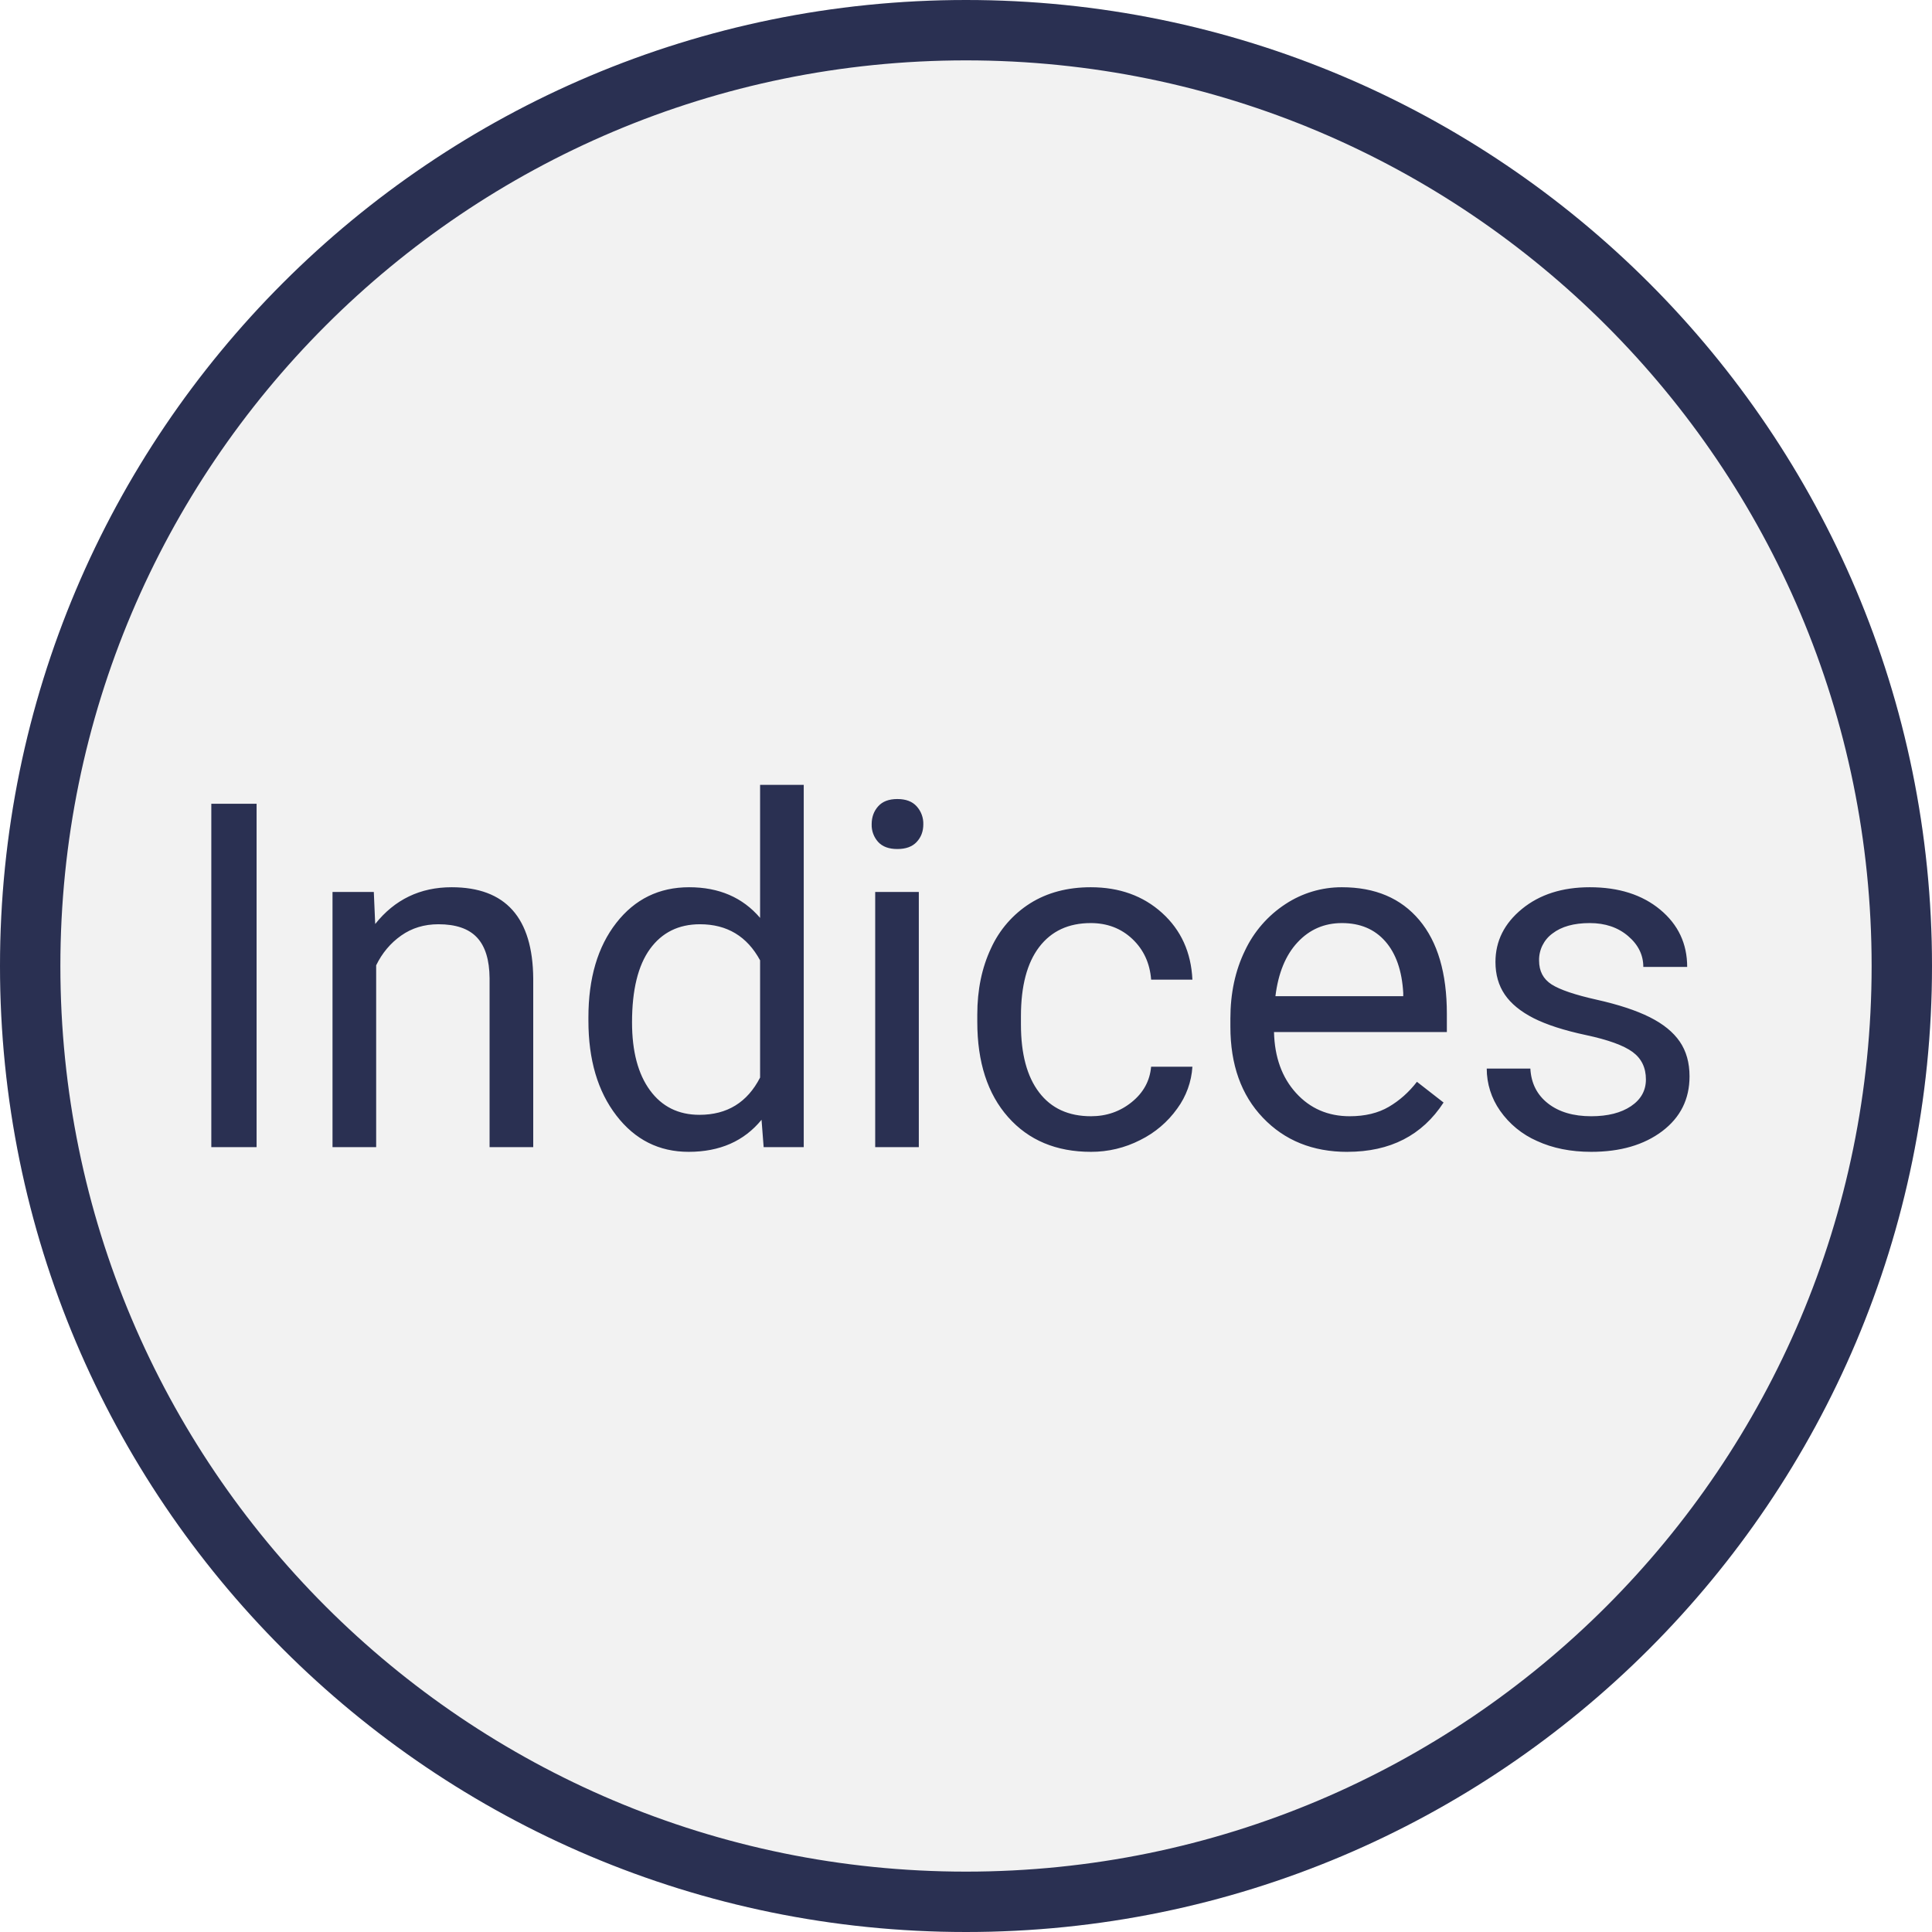
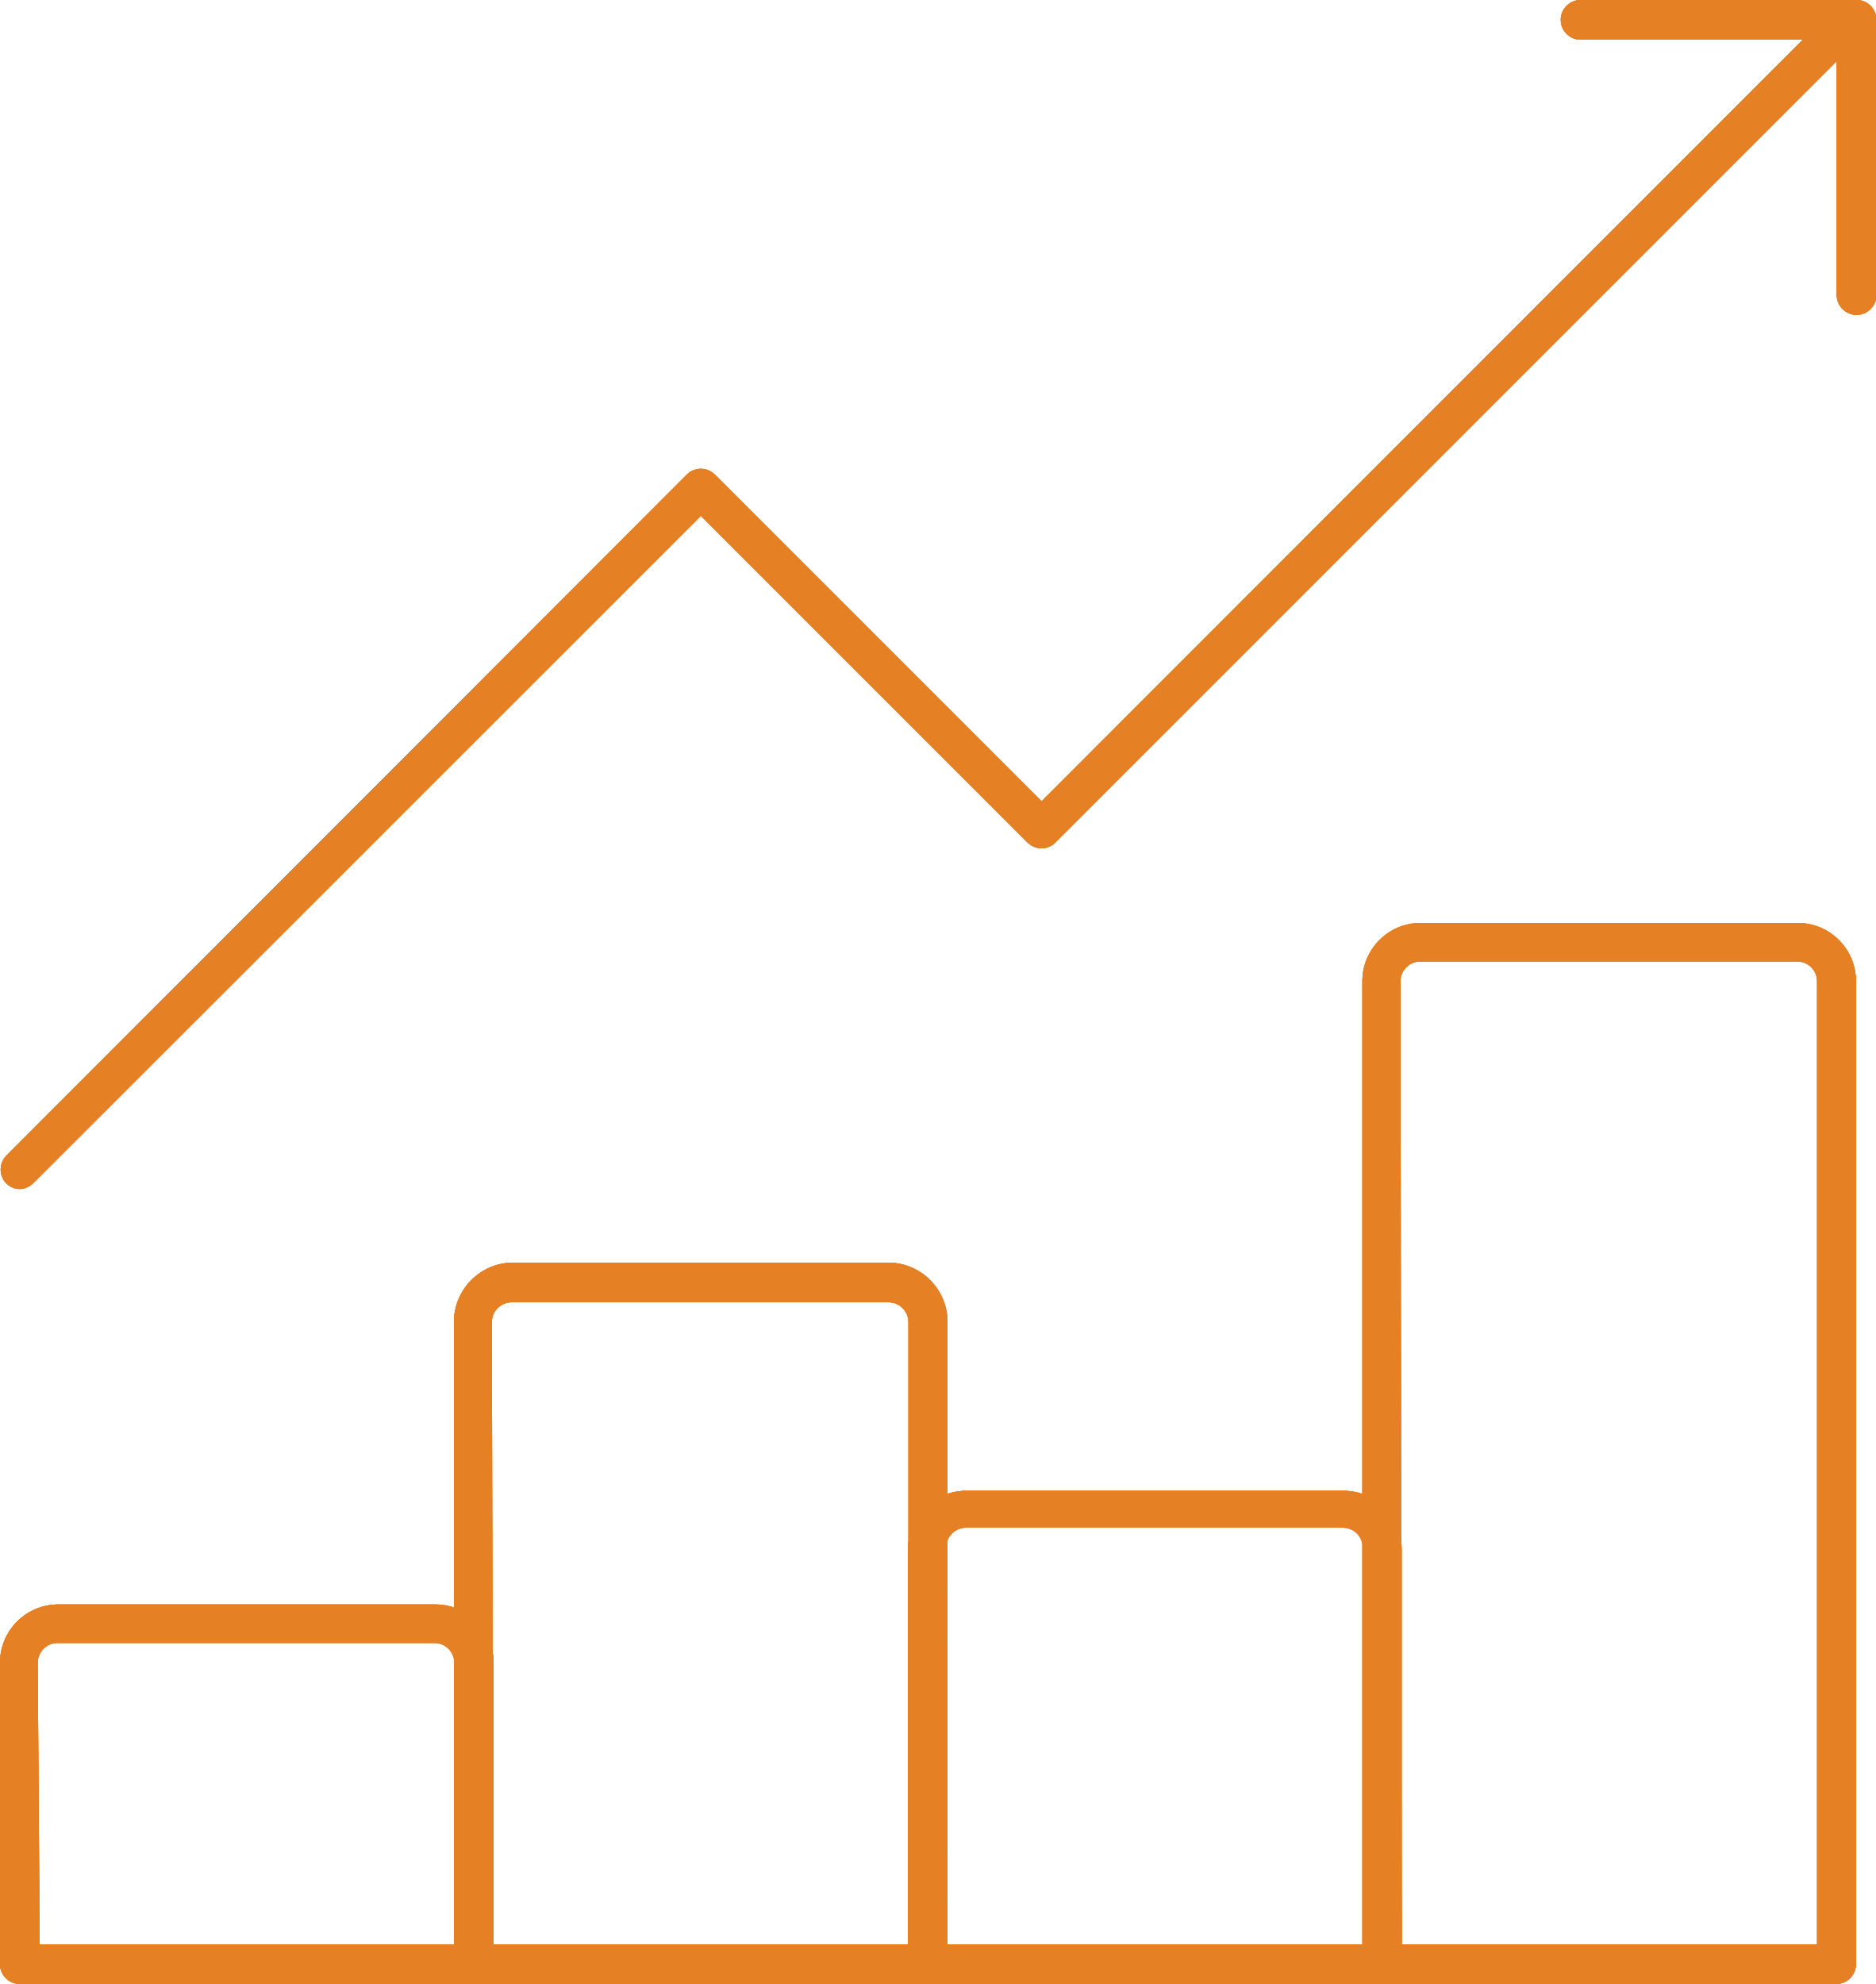
- <svg xmlns="http://www.w3.org/2000/svg" width="64" height="64">
-   <g fill="none" fill-rule="evenodd">
-     <circle cx="32" cy="32" r="32" fill="#F2F2F2" fill-rule="nonzero" />
-     <circle stroke="#2A3052" stroke-width="2" cx="32" cy="32" r="31" />
-     <path d="M8.5 38H7V26.625h1.5V38zm3.883-8.453l.046 1.062c.646-.812 1.49-1.218 2.532-1.218 1.786 0 2.687 1.007 2.703 3.023V38h-1.446v-5.594c-.005-.61-.144-1.06-.418-1.351-.273-.292-.699-.438-1.277-.438-.469 0-.88.125-1.234.375s-.63.578-.828.985V38h-1.446v-8.453H12.383zm7.109 4.156c0-1.297.307-2.34.922-3.129.614-.789 1.419-1.183 2.414-1.183.99 0 1.773.338 2.351 1.015V26h1.446v12h-1.328l-.07-.906c-.579.708-1.384 1.062-2.415 1.062-.979 0-1.777-.4-2.394-1.203-.618-.802-.926-1.849-.926-3.14v-.11zm1.445.164c0 .959.198 1.709.594 2.25.396.542.943.813 1.64.813.917 0 1.586-.412 2.008-1.235v-3.883c-.432-.796-1.096-1.195-1.992-1.195-.708 0-1.26.274-1.656.82-.396.547-.594 1.357-.594 2.43zm9.5 4.133h-1.445v-8.453h1.445V38zm-1.562-10.695c0-.235.071-.433.215-.594.143-.162.355-.242.636-.242.282 0 .495.08.64.242a.85.85 0 0 1 .22.594c0 .234-.073.43-.22.586-.145.156-.358.234-.64.234-.281 0-.493-.078-.636-.234a.834.834 0 0 1-.215-.586zm7.265 9.672c.516 0 .966-.157 1.352-.47.385-.312.599-.702.64-1.171H39.5c-.031.5-.205.98-.5 1.383-.317.446-.74.806-1.23 1.047a3.55 3.55 0 0 1-1.63.39c-1.15 0-2.066-.384-2.746-1.152-.68-.768-1.02-1.82-1.02-3.152v-.243c0-.823.152-1.554.454-2.195a3.451 3.451 0 0 1 1.3-1.492c.566-.354 1.234-.531 2.005-.531.947 0 1.735.283 2.363.851.627.568.962 1.305 1.004 2.211h-1.367c-.042-.547-.25-.996-.622-1.348-.372-.351-.832-.527-1.379-.527-.734 0-1.303.264-1.707.793-.403.529-.605 1.293-.605 2.293v.273c0 .974.2 1.724.602 2.25.4.527.974.79 1.718.79zm8.492 1.18c-1.145 0-2.078-.377-2.796-1.13-.72-.752-1.078-1.759-1.078-3.02v-.265c0-.838.16-1.587.48-2.246a3.748 3.748 0 0 1 1.344-1.547 3.378 3.378 0 0 1 1.87-.558c1.1 0 1.954.362 2.563 1.086.61.724.914 1.76.914 3.109v.602h-5.726c.02.833.264 1.506.73 2.019.466.513 1.059.77 1.778.77.51 0 .942-.105 1.297-.313.354-.208.664-.484.93-.828l.882.687c-.708 1.089-1.77 1.633-3.188 1.633v.001zm-.18-7.579c-.583 0-1.072.212-1.468.637-.396.424-.64 1.02-.734 1.785h4.234v-.11c-.042-.734-.24-1.303-.594-1.706-.354-.404-.833-.606-1.437-.606h-.001zm10.071 5.18c0-.39-.147-.694-.441-.91-.295-.216-.808-.403-1.54-.559-.731-.156-1.312-.344-1.742-.562-.43-.22-.747-.48-.953-.782-.205-.302-.308-.661-.308-1.078 0-.693.293-1.278.879-1.758.586-.479 1.334-.718 2.246-.718.958 0 1.735.247 2.332.742.596.495.894 1.127.894 1.898h-1.453c0-.396-.168-.737-.504-1.023-.336-.287-.759-.43-1.27-.43-.525 0-.937.115-1.234.344a1.081 1.081 0 0 0-.445.898c0 .35.138.612.414.79.276.176.775.346 1.496.507.722.162 1.306.354 1.754.578.448.224.78.494.996.809.216.315.324.7.324 1.152 0 .755-.302 1.36-.906 1.817-.604.455-1.388.683-2.351.683-.677 0-1.276-.12-1.797-.36a2.922 2.922 0 0 1-1.223-1.003 2.42 2.42 0 0 1-.441-1.395h1.445c.026.485.22.869.582 1.153.362.284.84.426 1.434.426.547 0 .985-.111 1.316-.332.33-.222.496-.517.496-.887z" fill="#2A3052" fill-rule="nonzero" />
+ <svg xmlns="http://www.w3.org/2000/svg" width="94.56" height="100" viewBox="0 0 94.56 100">
+   <defs>
+     <style>.af8c4b4a-7b14-4fcd-a98e-3e7704596ac1{fill:#e58025;}</style>
+   </defs>
+   <g id="b9f4394b-9c0a-412d-88ef-57e0408bee1d" data-name="Layer 2">
+     <g id="ea9161e8-7aab-44a5-83ce-6a6d321af3b1" data-name="Layer 1">
+       <path class="af8c4b4a-7b14-4fcd-a98e-3e7704596ac1" d="M1,59.93a1,1,0,0,1-.69-.29,1,1,0,0,1,0-1.38L34.63,23.91a1,1,0,0,1,1.39,0L52.5,40.39,91.87,1A1,1,0,0,1,93.26,2.4L53.19,42.47a1,1,0,0,1-.69.29h0a1,1,0,0,1-.7-.29L35.33,26,1.67,59.64A1,1,0,0,1,1,59.93Z" />
+       <path class="af8c4b4a-7b14-4fcd-a98e-3e7704596ac1" d="M46.77,100H23.88a1,1,0,0,1-1-1V66.64a3,3,0,0,1,2.94-3h19a3,3,0,0,1,2.94,3V99A1,1,0,0,1,46.77,100ZM24.86,98H45.79V66.64a1,1,0,0,0-1-1h-19a1,1,0,0,0-1,1Z" />
+       <path class="af8c4b4a-7b14-4fcd-a98e-3e7704596ac1" d="M23.88,100H1a1,1,0,0,1-1-1V83.81a2.94,2.94,0,0,1,2.94-2.94h19a2.94,2.94,0,0,1,2.94,2.94V99A1,1,0,0,1,23.88,100ZM2,98H22.9V83.81a1,1,0,0,0-1-1h-19a1,1,0,0,0-1,1Z" />
+       <path class="af8c4b4a-7b14-4fcd-a98e-3e7704596ac1" d="M69.67,100H46.77a1,1,0,0,1-1-1V78.08a2.94,2.94,0,0,1,2.94-2.94h19a2.94,2.94,0,0,1,2.94,2.94V99A1,1,0,0,1,69.67,100ZM47.75,98H68.69v-20a1,1,0,0,0-1-1h-19a1,1,0,0,0-1,1Z" />
+       <path class="af8c4b4a-7b14-4fcd-a98e-3e7704596ac1" d="M92.57,100H69.67a1,1,0,0,1-1-1V49.46a2.94,2.94,0,0,1,2.94-2.94h19a2.94,2.94,0,0,1,2.94,2.94V99A1,1,0,0,1,92.57,100ZM70.65,98H91.59V49.46a1,1,0,0,0-1-1h-19a1,1,0,0,0-1,1Z" />
+       <path class="af8c4b4a-7b14-4fcd-a98e-3e7704596ac1" d="M93.58,15.87a1,1,0,0,1-1-1V2H79.67a1,1,0,0,1,0-2H93.58a1,1,0,0,1,1,1V14.89A1,1,0,0,1,93.58,15.87Z" />
+       <path class="af8c4b4a-7b14-4fcd-a98e-3e7704596ac1" d="M1,59.93a1,1,0,0,1-.69-.29,1,1,0,0,1,0-1.38L34.63,23.91a1,1,0,0,1,1.39,0L52.5,40.39,91.87,1A1,1,0,0,1,93.26,2.4L53.19,42.47a1,1,0,0,1-.69.29h0a1,1,0,0,1-.7-.29L35.33,26,1.67,59.64A1,1,0,0,1,1,59.93Z" />
+       <path class="af8c4b4a-7b14-4fcd-a98e-3e7704596ac1" d="M46.77,100H23.88a1,1,0,0,1-1-1V66.64a3,3,0,0,1,2.94-3h19a3,3,0,0,1,2.94,3V99A1,1,0,0,1,46.77,100ZM24.86,98H45.79V66.64a1,1,0,0,0-1-1h-19a1,1,0,0,0-1,1Z" />
+       <path class="af8c4b4a-7b14-4fcd-a98e-3e7704596ac1" d="M23.88,100H1a1,1,0,0,1-1-1V83.81a2.94,2.94,0,0,1,2.94-2.94h19a2.94,2.94,0,0,1,2.94,2.94V99A1,1,0,0,1,23.88,100ZM2,98H22.9V83.81a1,1,0,0,0-1-1h-19a1,1,0,0,0-1,1Z" />
+       <path class="af8c4b4a-7b14-4fcd-a98e-3e7704596ac1" d="M69.67,100H46.77a1,1,0,0,1-1-1V78.08a2.94,2.94,0,0,1,2.94-2.94h19a2.94,2.94,0,0,1,2.94,2.94V99A1,1,0,0,1,69.67,100ZM47.75,98H68.69v-20a1,1,0,0,0-1-1h-19a1,1,0,0,0-1,1Z" />
+       <path class="af8c4b4a-7b14-4fcd-a98e-3e7704596ac1" d="M92.57,100H69.67a1,1,0,0,1-1-1V49.46a2.94,2.94,0,0,1,2.94-2.94h19a2.94,2.94,0,0,1,2.94,2.94V99A1,1,0,0,1,92.57,100ZM70.65,98H91.59V49.46a1,1,0,0,0-1-1h-19a1,1,0,0,0-1,1Z" />
+       <path class="af8c4b4a-7b14-4fcd-a98e-3e7704596ac1" d="M93.58,15.87a1,1,0,0,1-1-1V2H79.67a1,1,0,0,1,0-2H93.58a1,1,0,0,1,1,1V14.89A1,1,0,0,1,93.58,15.87Z" />
+       <path class="af8c4b4a-7b14-4fcd-a98e-3e7704596ac1" d="M1,59.93a1,1,0,0,1-.69-.29,1,1,0,0,1,0-1.38L34.63,23.91a1,1,0,0,1,1.39,0L52.5,40.39,91.87,1A1,1,0,0,1,93.26,2.4L53.19,42.47a1,1,0,0,1-.69.29h0a1,1,0,0,1-.7-.29L35.33,26,1.67,59.64A1,1,0,0,1,1,59.93Z" />
+       <path class="af8c4b4a-7b14-4fcd-a98e-3e7704596ac1" d="M46.77,100H23.88a1,1,0,0,1-1-1V66.64a3,3,0,0,1,2.94-3h19a3,3,0,0,1,2.94,3V99A1,1,0,0,1,46.77,100ZM24.86,98H45.79V66.64a1,1,0,0,0-1-1h-19a1,1,0,0,0-1,1Z" />
+       <path class="af8c4b4a-7b14-4fcd-a98e-3e7704596ac1" d="M23.88,100H1a1,1,0,0,1-1-1V83.81a2.94,2.94,0,0,1,2.94-2.94h19a2.94,2.94,0,0,1,2.94,2.94V99A1,1,0,0,1,23.88,100ZM2,98H22.9V83.81a1,1,0,0,0-1-1h-19a1,1,0,0,0-1,1Z" />
+       <path class="af8c4b4a-7b14-4fcd-a98e-3e7704596ac1" d="M69.67,100H46.77a1,1,0,0,1-1-1V78.08a2.94,2.94,0,0,1,2.94-2.94h19a2.94,2.94,0,0,1,2.94,2.94V99A1,1,0,0,1,69.67,100ZM47.75,98H68.69v-20a1,1,0,0,0-1-1h-19a1,1,0,0,0-1,1Z" />
+       <path class="af8c4b4a-7b14-4fcd-a98e-3e7704596ac1" d="M92.57,100H69.67a1,1,0,0,1-1-1V49.46a2.94,2.94,0,0,1,2.94-2.94h19a2.94,2.94,0,0,1,2.94,2.94V99A1,1,0,0,1,92.57,100ZM70.65,98H91.59V49.46a1,1,0,0,0-1-1h-19a1,1,0,0,0-1,1Z" />
+       <path class="af8c4b4a-7b14-4fcd-a98e-3e7704596ac1" d="M93.58,15.87a1,1,0,0,1-1-1V2H79.67a1,1,0,0,1,0-2H93.58a1,1,0,0,1,1,1V14.89A1,1,0,0,1,93.58,15.87Z" />
+       <path class="af8c4b4a-7b14-4fcd-a98e-3e7704596ac1" d="M1,59.93a1,1,0,0,1-.69-.29,1,1,0,0,1,0-1.38L34.63,23.91a1,1,0,0,1,1.39,0L52.5,40.39,91.87,1A1,1,0,0,1,93.26,2.4L53.19,42.47a1,1,0,0,1-.69.29h0a1,1,0,0,1-.7-.29L35.33,26,1.67,59.64A1,1,0,0,1,1,59.93Z" />
+       <path class="af8c4b4a-7b14-4fcd-a98e-3e7704596ac1" d="M46.77,100H23.88a1,1,0,0,1-1-1V66.64a3,3,0,0,1,2.94-3h19a3,3,0,0,1,2.94,3V99A1,1,0,0,1,46.77,100ZM24.86,98H45.79V66.64a1,1,0,0,0-1-1h-19a1,1,0,0,0-1,1Z" />
+       <path class="af8c4b4a-7b14-4fcd-a98e-3e7704596ac1" d="M23.88,100H1a1,1,0,0,1-1-1V83.81a2.94,2.94,0,0,1,2.94-2.94h19a2.94,2.94,0,0,1,2.94,2.94V99A1,1,0,0,1,23.88,100ZM2,98H22.9V83.81a1,1,0,0,0-1-1h-19a1,1,0,0,0-1,1Z" />
+       <path class="af8c4b4a-7b14-4fcd-a98e-3e7704596ac1" d="M69.67,100H46.77a1,1,0,0,1-1-1V78.08a2.94,2.94,0,0,1,2.94-2.94h19a2.94,2.94,0,0,1,2.94,2.94V99A1,1,0,0,1,69.67,100ZM47.75,98H68.69v-20a1,1,0,0,0-1-1h-19a1,1,0,0,0-1,1Z" />
+       <path class="af8c4b4a-7b14-4fcd-a98e-3e7704596ac1" d="M92.57,100H69.67a1,1,0,0,1-1-1V49.46a2.94,2.94,0,0,1,2.94-2.94h19a2.94,2.94,0,0,1,2.94,2.94V99A1,1,0,0,1,92.57,100ZM70.65,98H91.59V49.46a1,1,0,0,0-1-1h-19a1,1,0,0,0-1,1Z" />
+       <path class="af8c4b4a-7b14-4fcd-a98e-3e7704596ac1" d="M93.58,15.87a1,1,0,0,1-1-1V2H79.67a1,1,0,0,1,0-2H93.58a1,1,0,0,1,1,1V14.89A1,1,0,0,1,93.58,15.87Z" />
+     </g>
  </g>
</svg>
